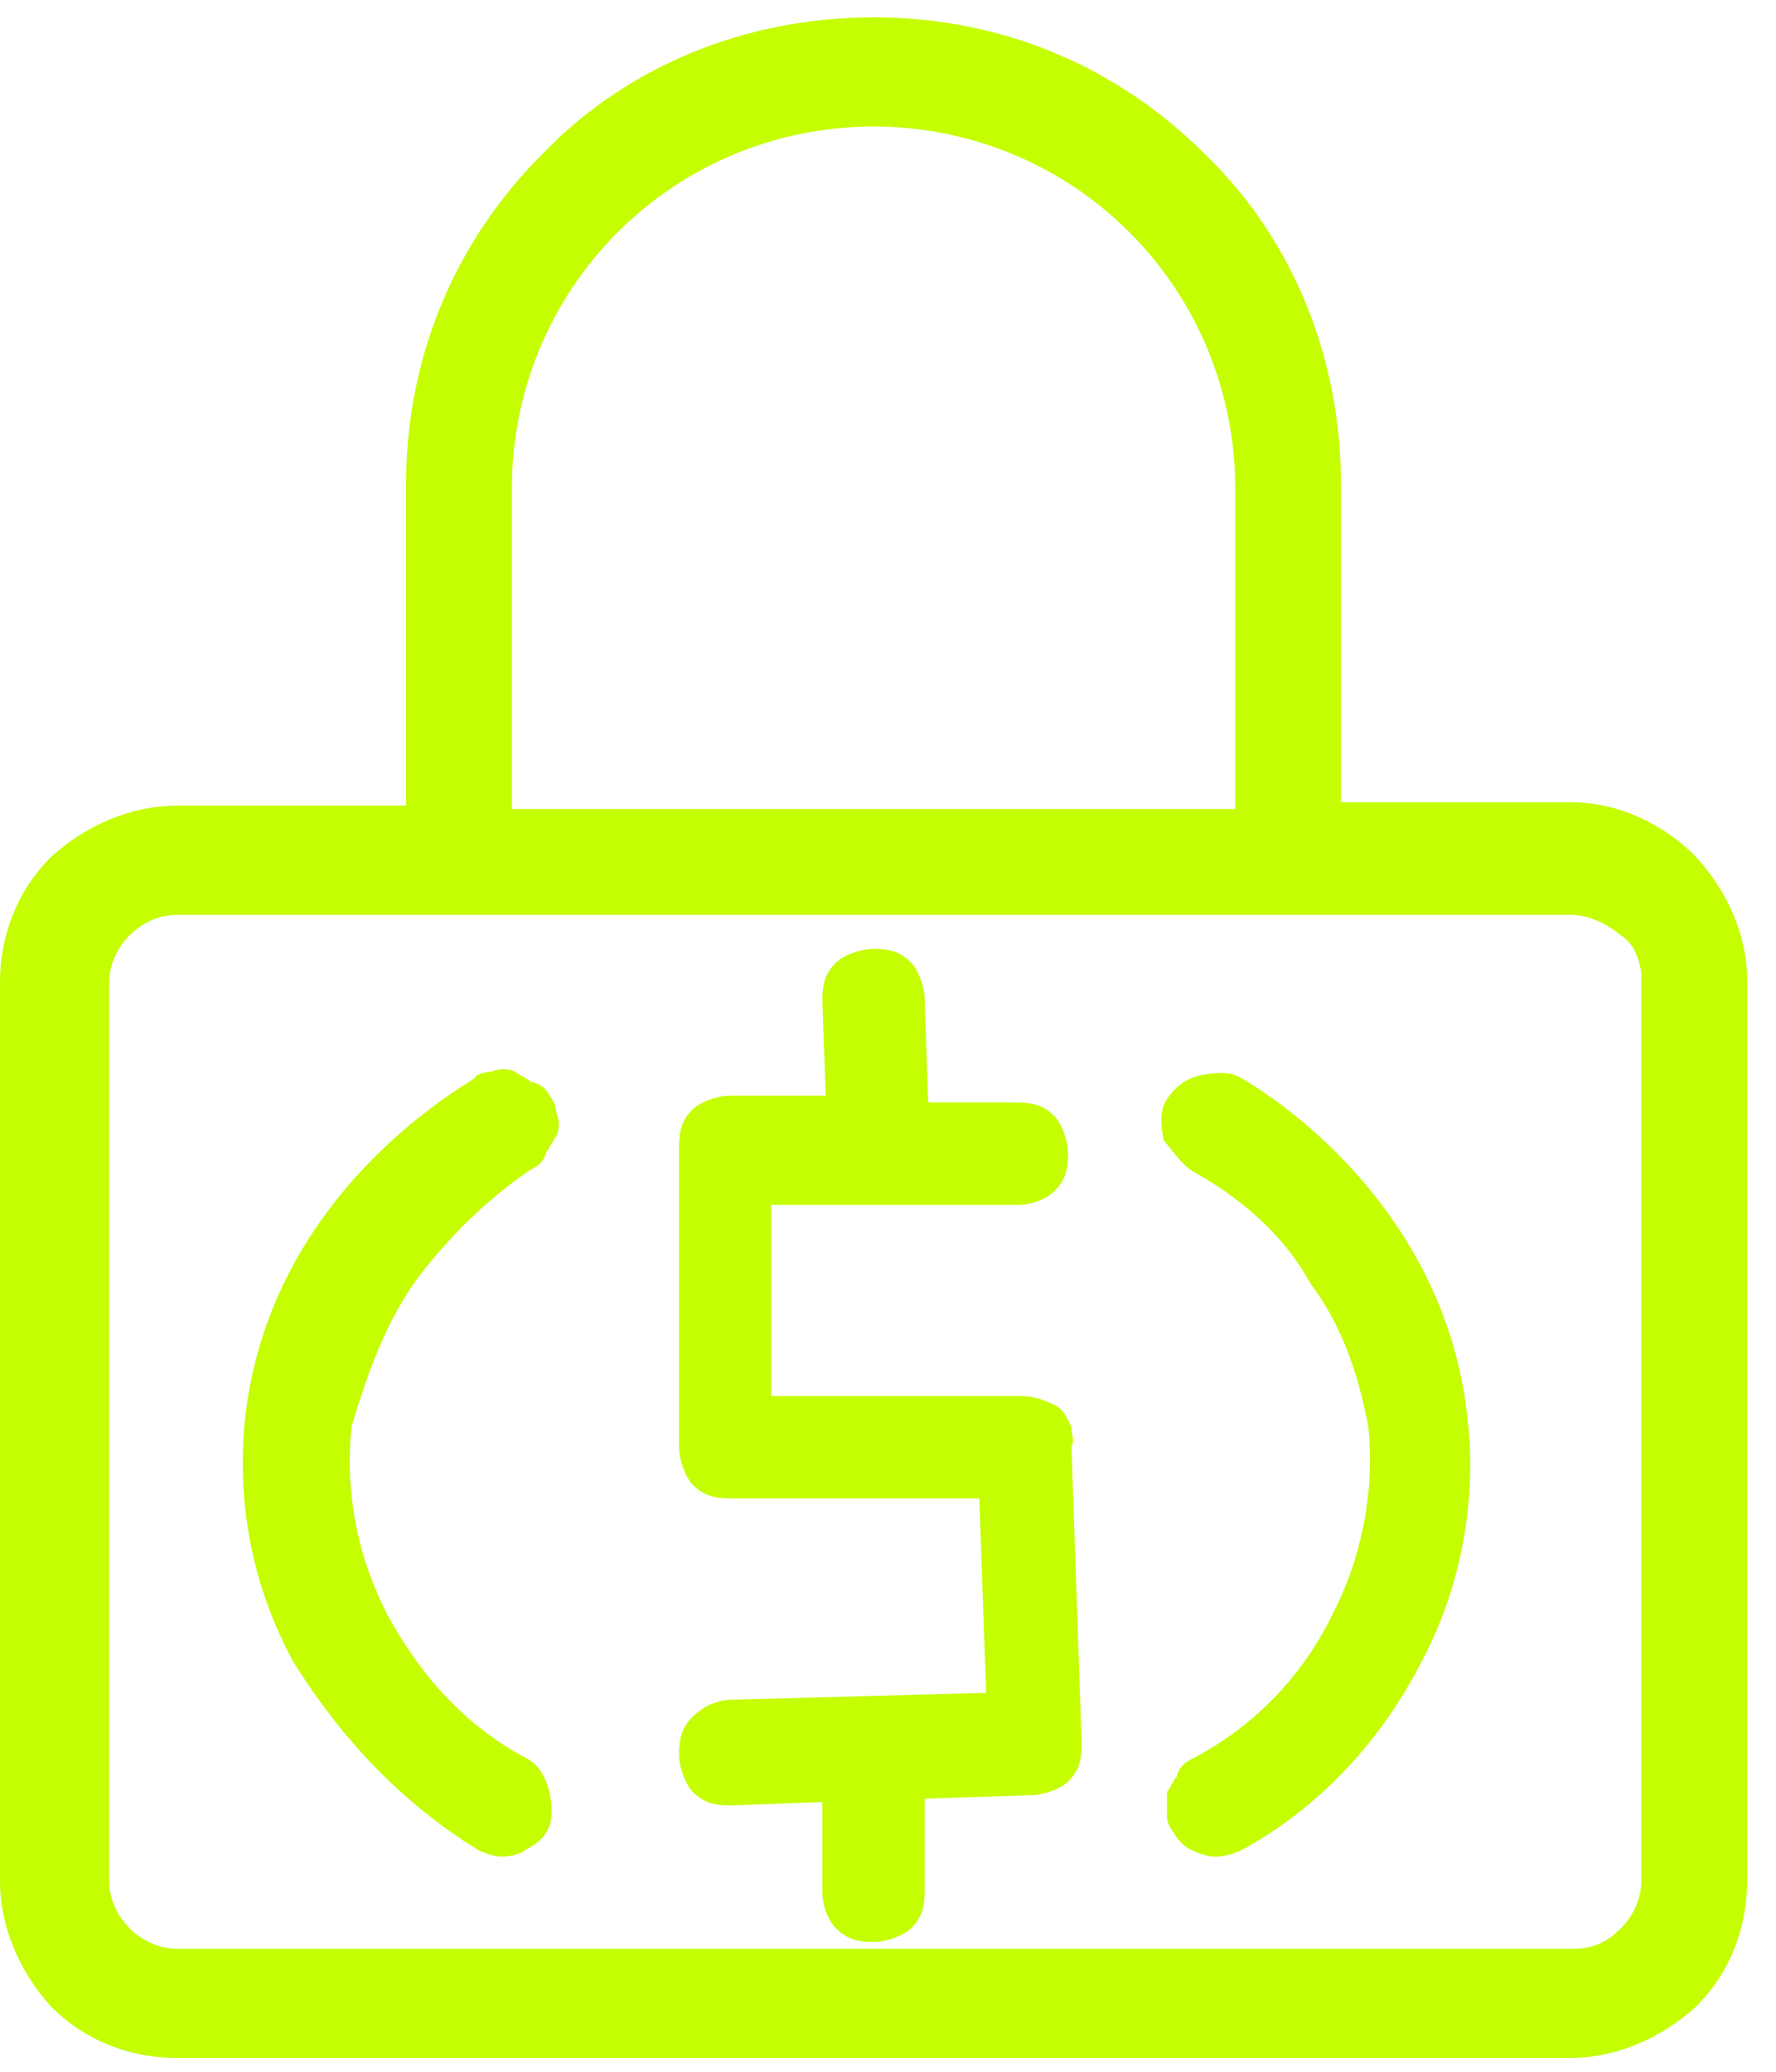
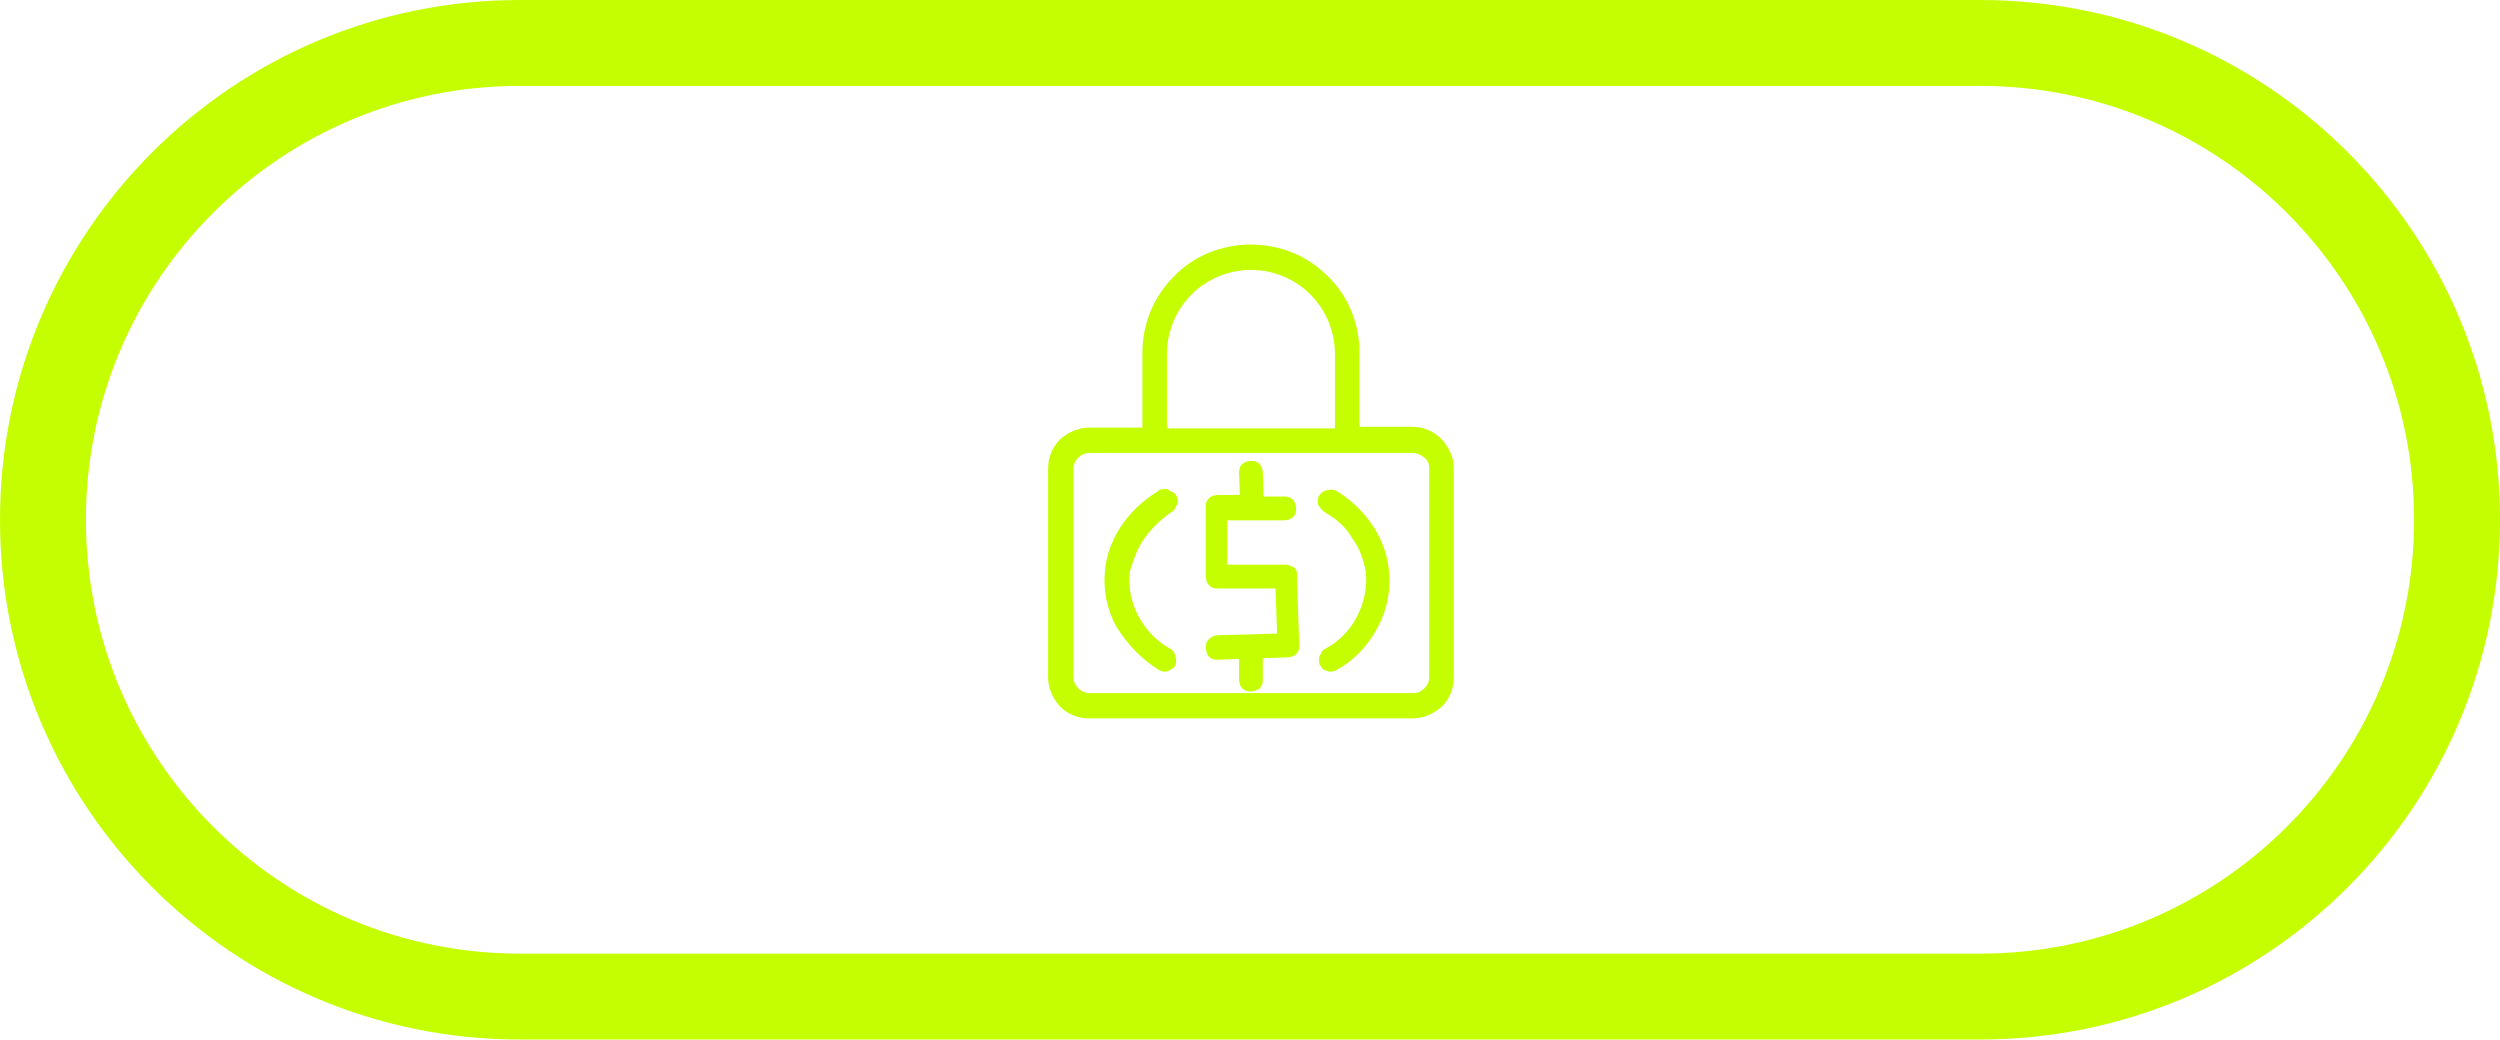
- <svg xmlns="http://www.w3.org/2000/svg" width="48" height="56" viewBox="0 0 48 56" fill="none">
-   <path d="M45.838 23.156C44.916 22.234 43.717 21.68 42.426 21.68H36.246V13.103C36.246 9.691 34.955 6.462 32.557 4.157C30.159 1.759 27.023 0.468 23.611 0.468C20.198 0.468 16.97 1.759 14.665 4.157C12.267 6.555 10.975 9.691 10.975 13.103V21.773H4.796C3.505 21.773 2.306 22.326 1.383 23.156C0.461 24.078 0 25.277 0 26.569V50.825C0 52.117 0.553 53.315 1.383 54.238C2.306 55.16 3.505 55.621 4.796 55.621H42.426C43.717 55.621 44.916 55.068 45.838 54.238C46.761 53.315 47.222 52.117 47.222 50.825V26.476C47.222 25.37 46.761 24.171 45.838 23.156ZM23.611 3.419C26.193 3.419 28.684 4.433 30.528 6.278C32.373 8.123 33.387 10.613 33.387 13.195V21.865H13.835V13.195C13.835 10.613 14.849 8.123 16.694 6.278C18.538 4.433 21.029 3.419 23.611 3.419ZM2.951 26.569C2.951 26.108 3.136 25.646 3.505 25.277C3.874 24.909 4.335 24.724 4.796 24.724H42.426C42.887 24.724 43.348 24.909 43.809 25.277C44.086 25.462 44.27 25.739 44.363 26.292V50.825C44.363 51.286 44.178 51.748 43.809 52.117C43.44 52.485 43.072 52.67 42.518 52.67H4.796C4.335 52.67 3.874 52.485 3.505 52.117C3.136 51.748 2.951 51.286 2.951 50.825V26.569Z" fill="#C4FE01" />
-   <path d="M18.722 46.398C18.446 46.675 18.354 46.952 18.354 47.413C18.354 47.782 18.538 48.243 18.722 48.427C18.999 48.704 19.276 48.796 19.737 48.796L22.227 48.704V51.102C22.227 51.563 22.412 51.932 22.596 52.117C22.873 52.393 23.149 52.486 23.611 52.486C23.98 52.486 24.441 52.301 24.625 52.117C24.902 51.84 24.994 51.563 24.994 51.102V48.612L27.853 48.52C28.222 48.52 28.683 48.335 28.868 48.151C29.145 47.874 29.237 47.597 29.237 47.136L28.96 39.112C29.052 38.928 28.96 38.743 28.96 38.651V38.559C28.868 38.374 28.776 38.19 28.683 38.098C28.591 38.005 28.407 37.913 28.13 37.821C27.853 37.729 27.669 37.729 27.484 37.729H20.844V32.564H27.484C27.945 32.564 28.314 32.379 28.499 32.195C28.776 31.918 28.868 31.642 28.868 31.18C28.868 30.811 28.683 30.35 28.499 30.166C28.222 29.889 27.945 29.797 27.484 29.797H25.086L24.994 27.03C24.994 26.661 24.81 26.2 24.625 26.015C24.349 25.739 24.072 25.646 23.611 25.646C23.242 25.646 22.781 25.831 22.596 26.015C22.319 26.292 22.227 26.569 22.227 27.03L22.319 29.612H19.737C19.368 29.612 18.907 29.797 18.722 29.981C18.446 30.258 18.354 30.535 18.354 30.996V39.112C18.354 39.481 18.538 39.942 18.722 40.127C18.999 40.403 19.276 40.496 19.737 40.496H26.47L26.654 45.753L19.829 45.937C19.276 45.937 18.907 46.214 18.722 46.398Z" fill="#C4FE01" />
-   <path d="M12.912 49.995C13.097 50.087 13.373 50.179 13.558 50.179C13.834 50.179 14.111 50.087 14.203 49.995C14.388 49.903 14.665 49.718 14.757 49.534C14.941 49.257 14.941 48.888 14.849 48.427C14.757 48.058 14.572 47.689 14.203 47.505C12.635 46.675 11.436 45.383 10.514 43.723C9.684 42.155 9.315 40.403 9.5 38.559C9.869 37.359 10.33 35.884 11.252 34.593C12.082 33.486 13.097 32.471 14.296 31.641C14.48 31.549 14.665 31.457 14.757 31.18C14.757 31.088 14.849 31.088 14.849 30.996C14.941 30.903 14.941 30.811 15.033 30.719C15.126 30.534 15.126 30.258 15.033 30.073C15.033 29.889 14.941 29.704 14.849 29.612C14.757 29.428 14.665 29.335 14.388 29.243C14.296 29.243 14.296 29.151 14.203 29.151C14.111 29.059 14.019 29.059 13.927 28.966C13.742 28.874 13.466 28.874 13.281 28.966C13.097 28.966 12.82 29.059 12.82 29.151C11.16 30.166 7.286 33.025 6.64 38.19C6.364 40.587 6.825 42.893 7.932 44.922C9.315 47.136 10.975 48.796 12.912 49.995Z" fill="#C4FE01" />
-   <path d="M32.373 31.733C33.664 32.471 34.771 33.486 35.417 34.685C36.247 35.792 36.708 37.083 36.984 38.559C37.169 40.311 36.8 42.156 35.97 43.724C35.14 45.384 33.849 46.675 32.281 47.505C32.096 47.597 31.912 47.689 31.82 47.966C31.82 48.058 31.727 48.058 31.727 48.151C31.635 48.243 31.635 48.335 31.543 48.427V48.52V48.612C31.543 48.704 31.543 48.888 31.543 49.073C31.543 49.257 31.635 49.442 31.727 49.534C31.82 49.718 32.004 49.903 32.189 49.995C32.373 50.087 32.65 50.18 32.834 50.18C33.111 50.18 33.388 50.087 33.572 49.995C35.601 48.888 37.261 47.136 38.368 45.015C39.475 42.986 39.936 40.588 39.659 38.282C39.014 32.471 34.218 29.52 33.572 29.151C33.295 28.967 32.926 28.967 32.465 29.059C32.004 29.151 31.727 29.428 31.543 29.704C31.358 29.981 31.358 30.35 31.451 30.811C31.82 31.272 32.004 31.549 32.373 31.733Z" fill="#C4FE01" />
+ <svg xmlns="http://www.w3.org/2000/svg" width="291" height="121" viewBox="0 0 291 121" fill="none">
+   <rect x="5" y="5" width="281" height="111" rx="55.5" stroke="#C4FE01" stroke-width="10" />
+   <path d="M167.838 51.156C166.916 50.234 165.717 49.681 164.426 49.681H158.246V41.103C158.246 37.691 156.955 34.462 154.557 32.157C152.159 29.759 149.023 28.468 145.611 28.468C142.198 28.468 138.97 29.759 136.665 32.157C134.267 34.555 132.975 37.691 132.975 41.103V49.773H126.796C125.505 49.773 124.306 50.326 123.383 51.156C122.461 52.078 122 53.278 122 54.569V78.825C122 80.117 122.553 81.315 123.383 82.238C124.306 83.16 125.505 83.621 126.796 83.621H164.426C165.717 83.621 166.916 83.068 167.838 82.238C168.761 81.315 169.222 80.117 169.222 78.825V54.476C169.222 53.37 168.761 52.171 167.838 51.156ZM145.611 31.419C148.193 31.419 150.684 32.433 152.528 34.278C154.373 36.123 155.387 38.613 155.387 41.195V49.865H135.835V41.195C135.835 38.613 136.849 36.123 138.694 34.278C140.538 32.433 143.028 31.419 145.611 31.419ZM124.951 54.569C124.951 54.108 125.136 53.646 125.505 53.278C125.874 52.908 126.335 52.724 126.796 52.724H164.426C164.887 52.724 165.348 52.908 165.809 53.278C166.086 53.462 166.271 53.739 166.363 54.292V78.825C166.363 79.286 166.178 79.748 165.809 80.117C165.44 80.485 165.072 80.67 164.518 80.67H126.796C126.335 80.67 125.874 80.485 125.505 80.117C125.136 79.748 124.951 79.286 124.951 78.825V54.569Z" fill="#C4FE01" />
+   <path d="M140.722 74.398C140.446 74.675 140.354 74.952 140.354 75.413C140.354 75.782 140.538 76.243 140.722 76.427C140.999 76.704 141.276 76.796 141.737 76.796L144.227 76.704V79.102C144.227 79.563 144.412 79.932 144.596 80.117C144.873 80.393 145.149 80.486 145.611 80.486C145.98 80.486 146.441 80.301 146.625 80.117C146.902 79.84 146.994 79.563 146.994 79.102V76.612L149.853 76.52C150.222 76.52 150.683 76.335 150.868 76.151C151.144 75.874 151.237 75.597 151.237 75.136L150.96 67.112C151.052 66.928 150.96 66.743 150.96 66.651V66.559C150.868 66.374 150.776 66.19 150.683 66.098C150.591 66.005 150.407 65.913 150.13 65.821C149.853 65.729 149.669 65.729 149.484 65.729H142.844V60.564H149.484C149.945 60.564 150.314 60.379 150.499 60.195C150.776 59.918 150.868 59.642 150.868 59.18C150.868 58.811 150.683 58.35 150.499 58.166C150.222 57.889 149.945 57.797 149.484 57.797H147.086L146.994 55.03C146.994 54.661 146.81 54.2 146.625 54.015C146.348 53.739 146.072 53.647 145.611 53.647C145.242 53.647 144.781 53.831 144.596 54.015C144.319 54.292 144.227 54.569 144.227 55.03L144.319 57.612H141.737C141.368 57.612 140.907 57.797 140.722 57.981C140.446 58.258 140.354 58.535 140.354 58.996V67.112C140.354 67.481 140.538 67.942 140.722 68.127C140.999 68.403 141.276 68.496 141.737 68.496H148.47L148.654 73.753L141.829 73.937C141.276 73.937 140.907 74.214 140.722 74.398Z" fill="#C4FE01" />
+   <path d="M134.912 77.995C135.097 78.087 135.373 78.18 135.558 78.18C135.834 78.18 136.111 78.087 136.203 77.995C136.388 77.903 136.664 77.718 136.757 77.534C136.941 77.257 136.941 76.888 136.849 76.427C136.757 76.058 136.572 75.689 136.203 75.505C134.635 74.675 133.436 73.383 132.514 71.723C131.684 70.155 131.315 68.403 131.5 66.558C131.869 65.359 132.33 63.884 133.252 62.593C134.082 61.486 135.097 60.471 136.296 59.641C136.48 59.549 136.664 59.457 136.757 59.18C136.757 59.088 136.849 59.088 136.849 58.996C136.941 58.903 136.941 58.811 137.033 58.719C137.126 58.534 137.126 58.258 137.033 58.073C137.033 57.889 136.941 57.704 136.849 57.612C136.757 57.428 136.664 57.335 136.388 57.243C136.296 57.243 136.296 57.151 136.203 57.151C136.111 57.059 136.019 57.059 135.927 56.967C135.742 56.874 135.465 56.874 135.281 56.967C135.097 56.967 134.82 57.059 134.82 57.151C133.16 58.166 129.286 61.025 128.64 66.189C128.364 68.588 128.825 70.893 129.932 72.922C131.315 75.136 132.975 76.796 134.912 77.995Z" fill="#C4FE01" />
+   <path d="M154.373 59.733C155.664 60.471 156.771 61.486 157.417 62.685C158.247 63.792 158.708 65.083 158.985 66.559C159.169 68.311 158.8 70.156 157.97 71.724C157.14 73.384 155.849 74.675 154.281 75.505C154.096 75.597 153.912 75.689 153.82 75.966C153.82 76.058 153.727 76.058 153.727 76.15C153.635 76.243 153.635 76.335 153.543 76.427V76.519V76.612C153.543 76.704 153.543 76.888 153.543 77.073C153.543 77.257 153.635 77.442 153.727 77.534C153.82 77.718 154.004 77.903 154.189 77.995C154.373 78.087 154.65 78.18 154.834 78.18C155.111 78.18 155.388 78.087 155.572 77.995C157.601 76.888 159.261 75.136 160.368 73.015C161.475 70.986 161.936 68.588 161.659 66.282C161.014 60.471 156.218 57.52 155.572 57.151C155.295 56.967 154.926 56.967 154.465 57.059C154.004 57.151 153.727 57.428 153.543 57.705C153.358 57.981 153.358 58.35 153.451 58.811C153.82 59.272 154.004 59.549 154.373 59.733Z" fill="#C4FE01" />
</svg>
